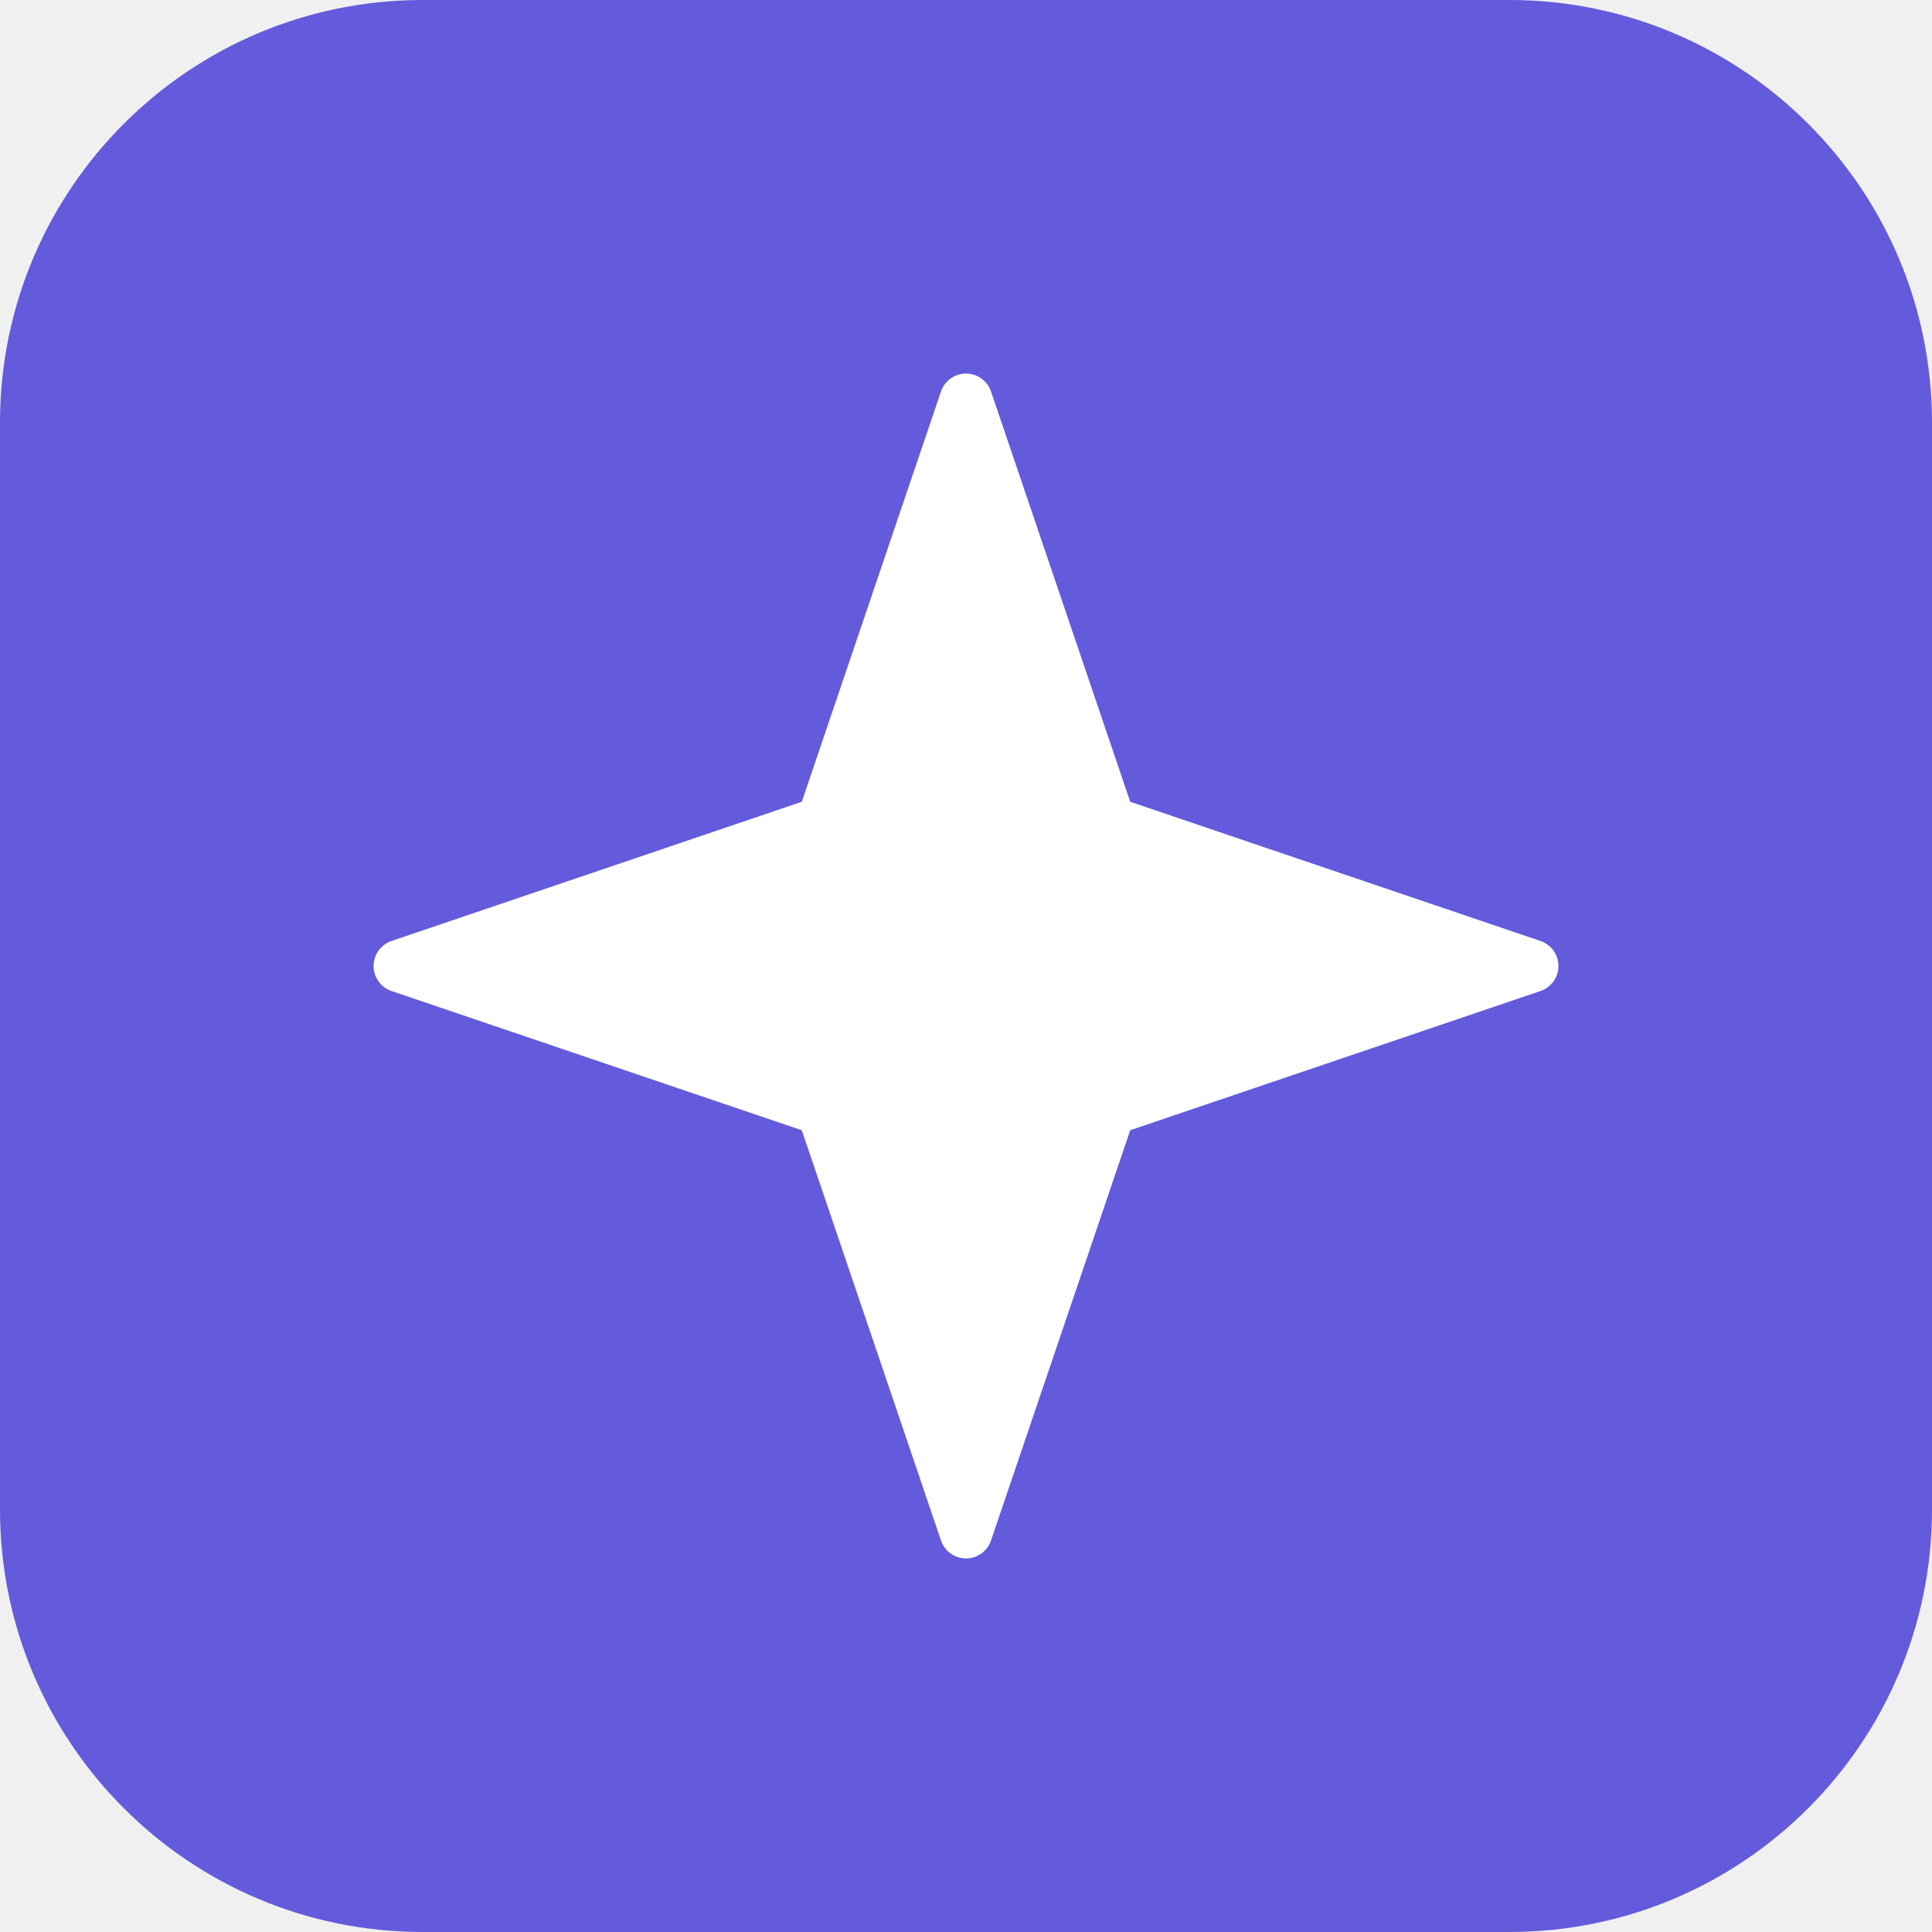
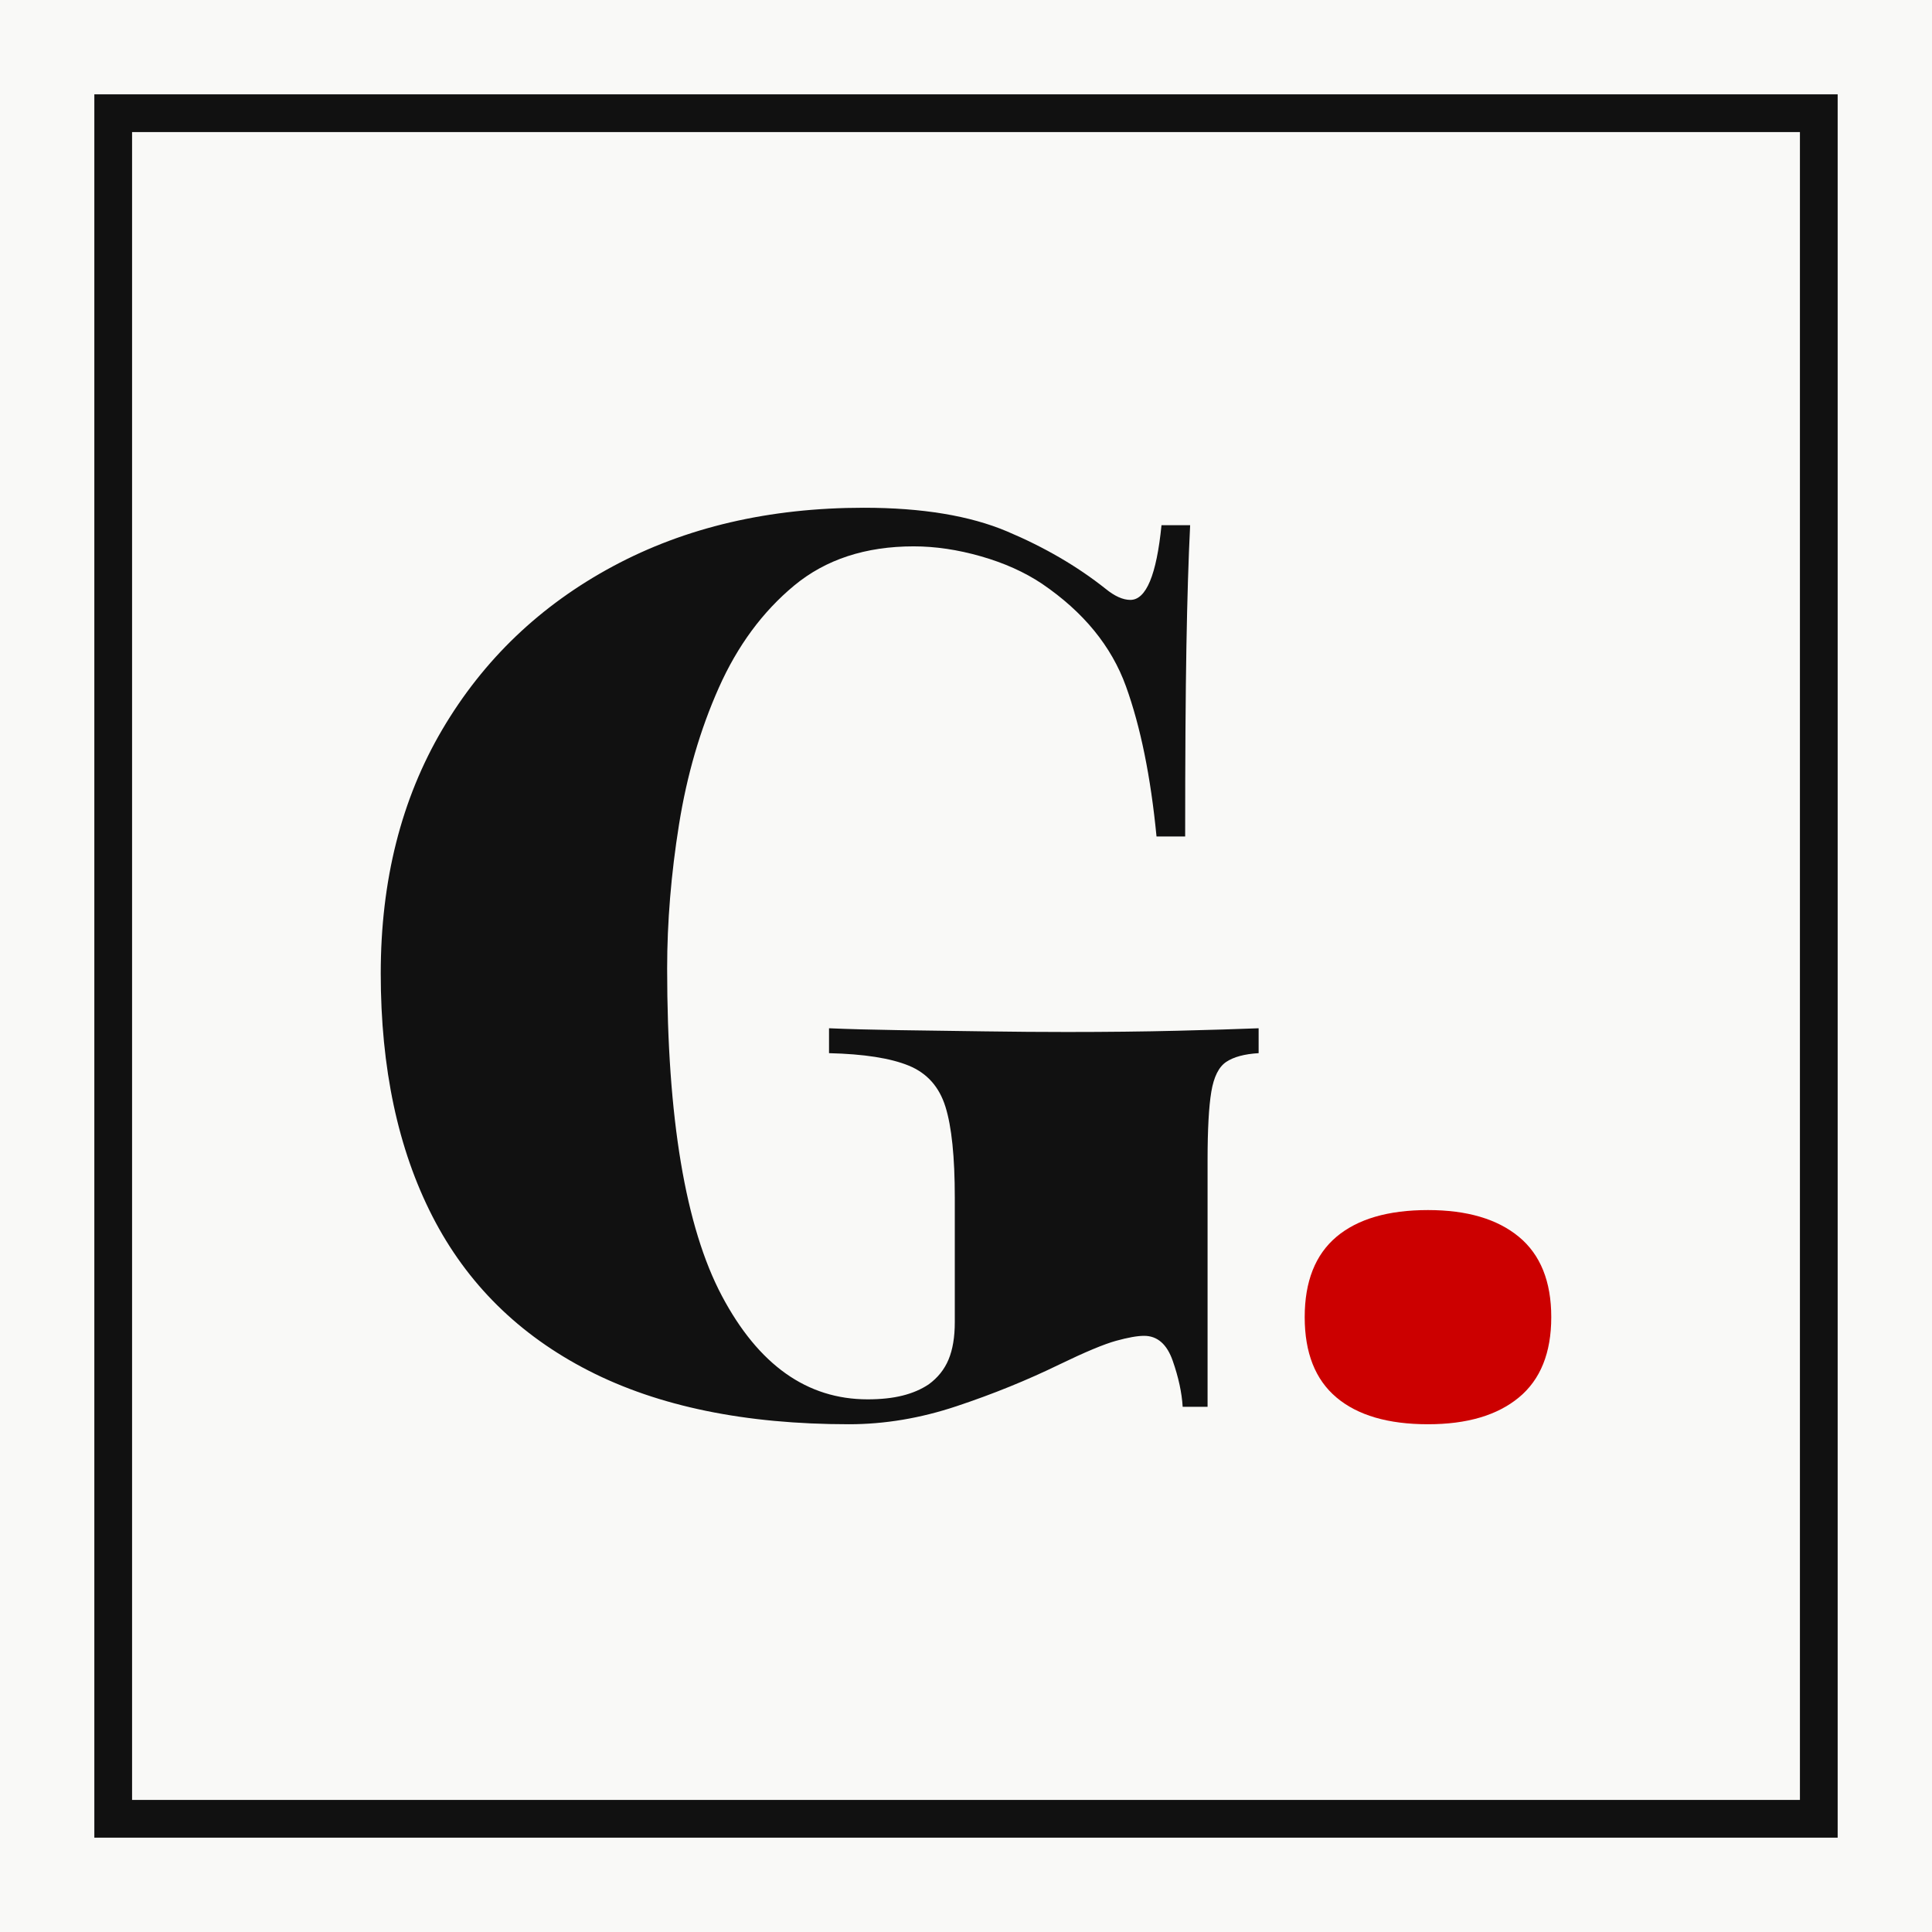
<svg xmlns="http://www.w3.org/2000/svg" viewBox="0 0 512 512">
-   <rect width="512" height="512" rx="112" fill="#635bdb" />
-   <polygon points="256,106 294,218 406,256 294,294 256,406 218,294 106,256 218,218" fill="#fff" stroke="#fff" stroke-width="14" stroke-linejoin="round" />
+   <rect width="512" height="512" fill="#f9f9f7" />
+   <rect x="30" y="30" width="452" height="452" fill="none" stroke="#111111" stroke-width="10" />
+   <path fill="#111111" d="M228.94 134.56L228.94 134.56Q252.04 134.56 266.89 140.83Q281.74 147.1 292.96 156.01L292.96 156.01Q296.59 158.98 299.56 158.98L299.56 158.98Q305.83 158.98 307.81 139.18L307.81 139.18L315.4 139.18Q314.74 152.38 314.41 171.35Q314.08 190.33 314.08 221.68L314.08 221.68L306.49 221.68Q304.18 197.92 298.4 181.91Q292.63 165.91 276.13 154.69L276.13 154.69Q269.2 150.07 259.96 147.43Q250.72 144.79 242.14 144.79L242.14 144.79Q223 144.79 210.46 155.18Q197.92 165.58 190.5 182.24Q183.07 198.91 179.94 218.54Q176.8 238.18 176.8 256.66L176.8 256.66Q176.8 316.06 191.32 343.45Q205.84 370.84 229.93 370.84L229.93 370.84Q235.21 370.84 239.17 369.85Q243.13 368.86 246.1 366.88L246.1 366.88Q249.73 364.24 251.38 360.28Q253.03 356.32 253.03 350.38L253.03 350.38L253.03 317.38Q253.03 301.21 250.55 293.29Q248.08 285.37 240.82 282.4Q233.56 279.43 219.7 279.1L219.7 279.1L219.7 272.5Q227.29 272.83 238.18 273Q249.07 273.16 260.95 273.32Q272.83 273.49 282.73 273.49L282.73 273.49Q298.57 273.49 311.94 273.16Q325.3 272.83 333.55 272.5L333.55 272.5L333.55 279.1Q327.94 279.43 324.97 281.41Q322 283.39 321.01 289.33Q320.02 295.27 320.02 307.48L320.02 307.48L320.02 372.82L313.42 372.82Q313.09 367.21 310.78 360.61Q308.47 354.01 303.19 354.01L303.19 354.01Q300.55 354.01 295.76 355.33Q290.98 356.65 280.75 361.6L280.75 361.6Q267.88 367.87 253.52 372.65Q239.17 377.44 224.98 377.44L224.98 377.44Q183.73 377.44 156.01 363.25Q128.29 349.06 114.59 322.33Q100.9 295.6 100.9 257.98L100.9 257.98Q100.9 221.02 117.23 193.3Q133.57 165.58 162.44 150.07Q191.32 134.56 228.94 134.56" />
+   <path fill="#cc0000" d="M378.43 320.68L378.43 320.68Q393.94 320.68 402.52 327.77Q411.1 334.87 411.1 349.06L411.1 349.06Q411.1 363.25 402.52 370.34Q393.94 377.44 378.43 377.44L378.43 377.44Q362.59 377.44 354.17 370.34Q345.76 363.25 345.76 349.06L345.76 349.06Q345.76 334.87 354.17 327.77Q362.59 320.68 378.43 320.68" />
</svg>
